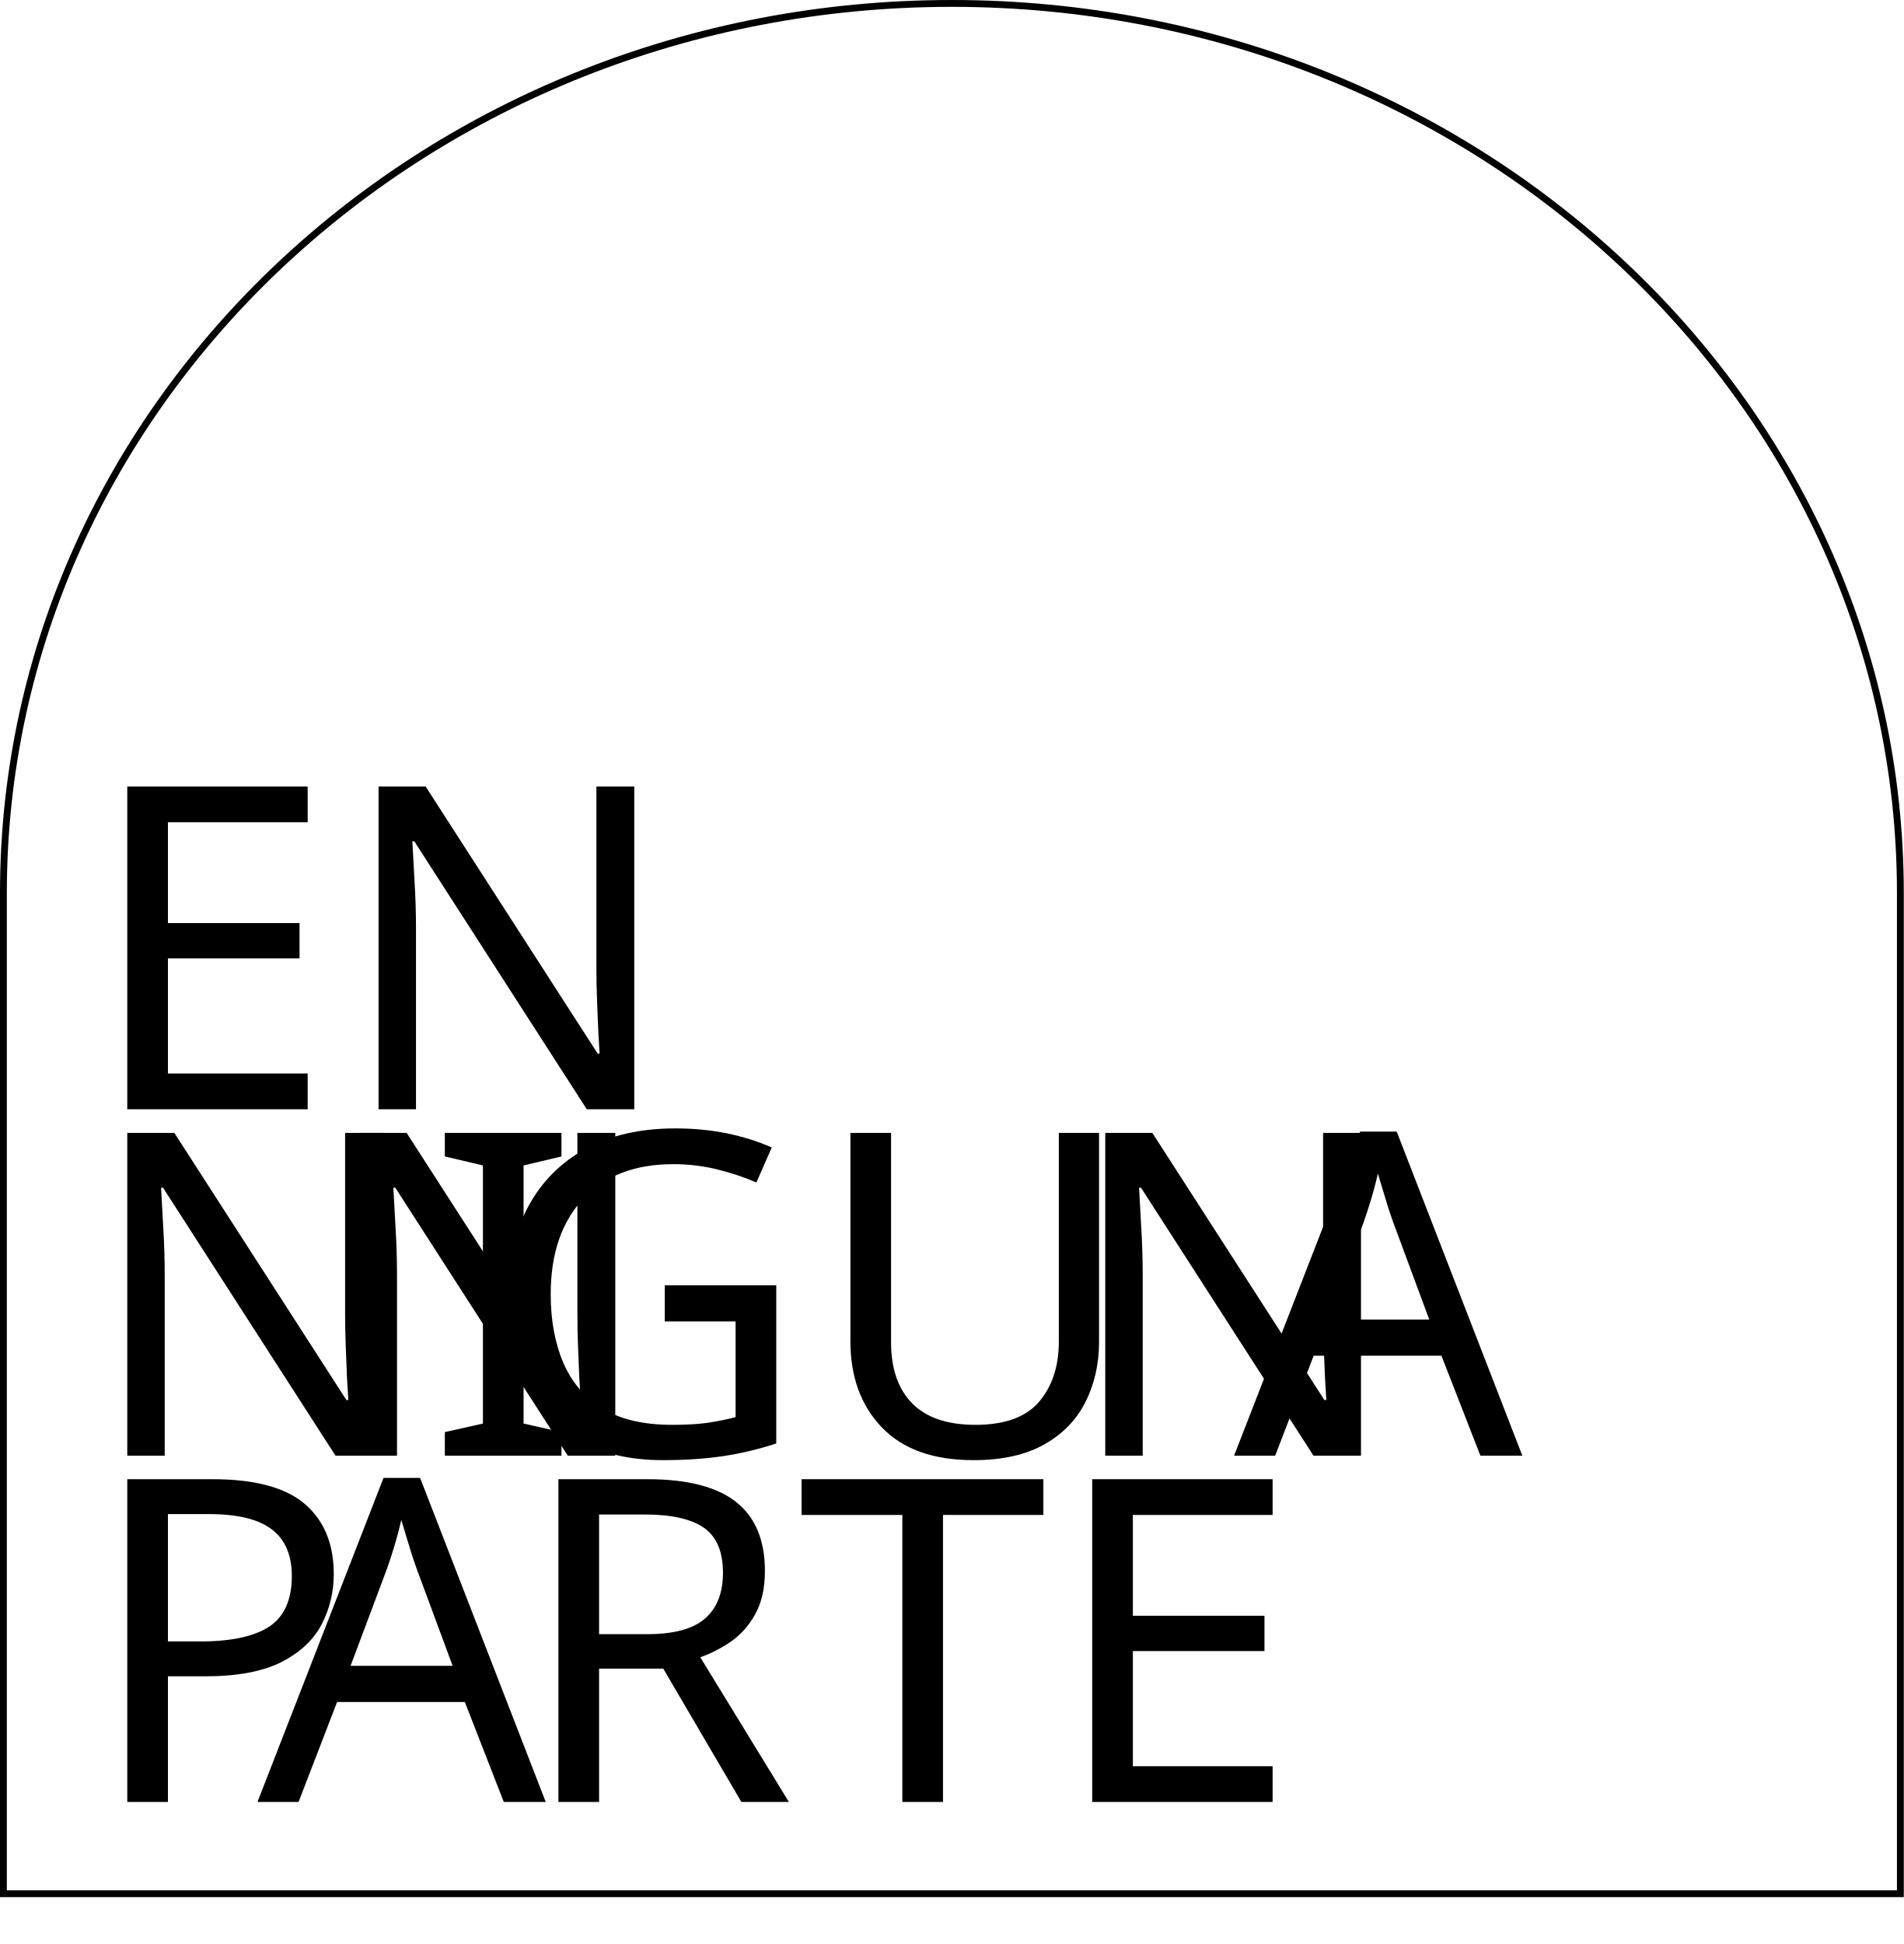
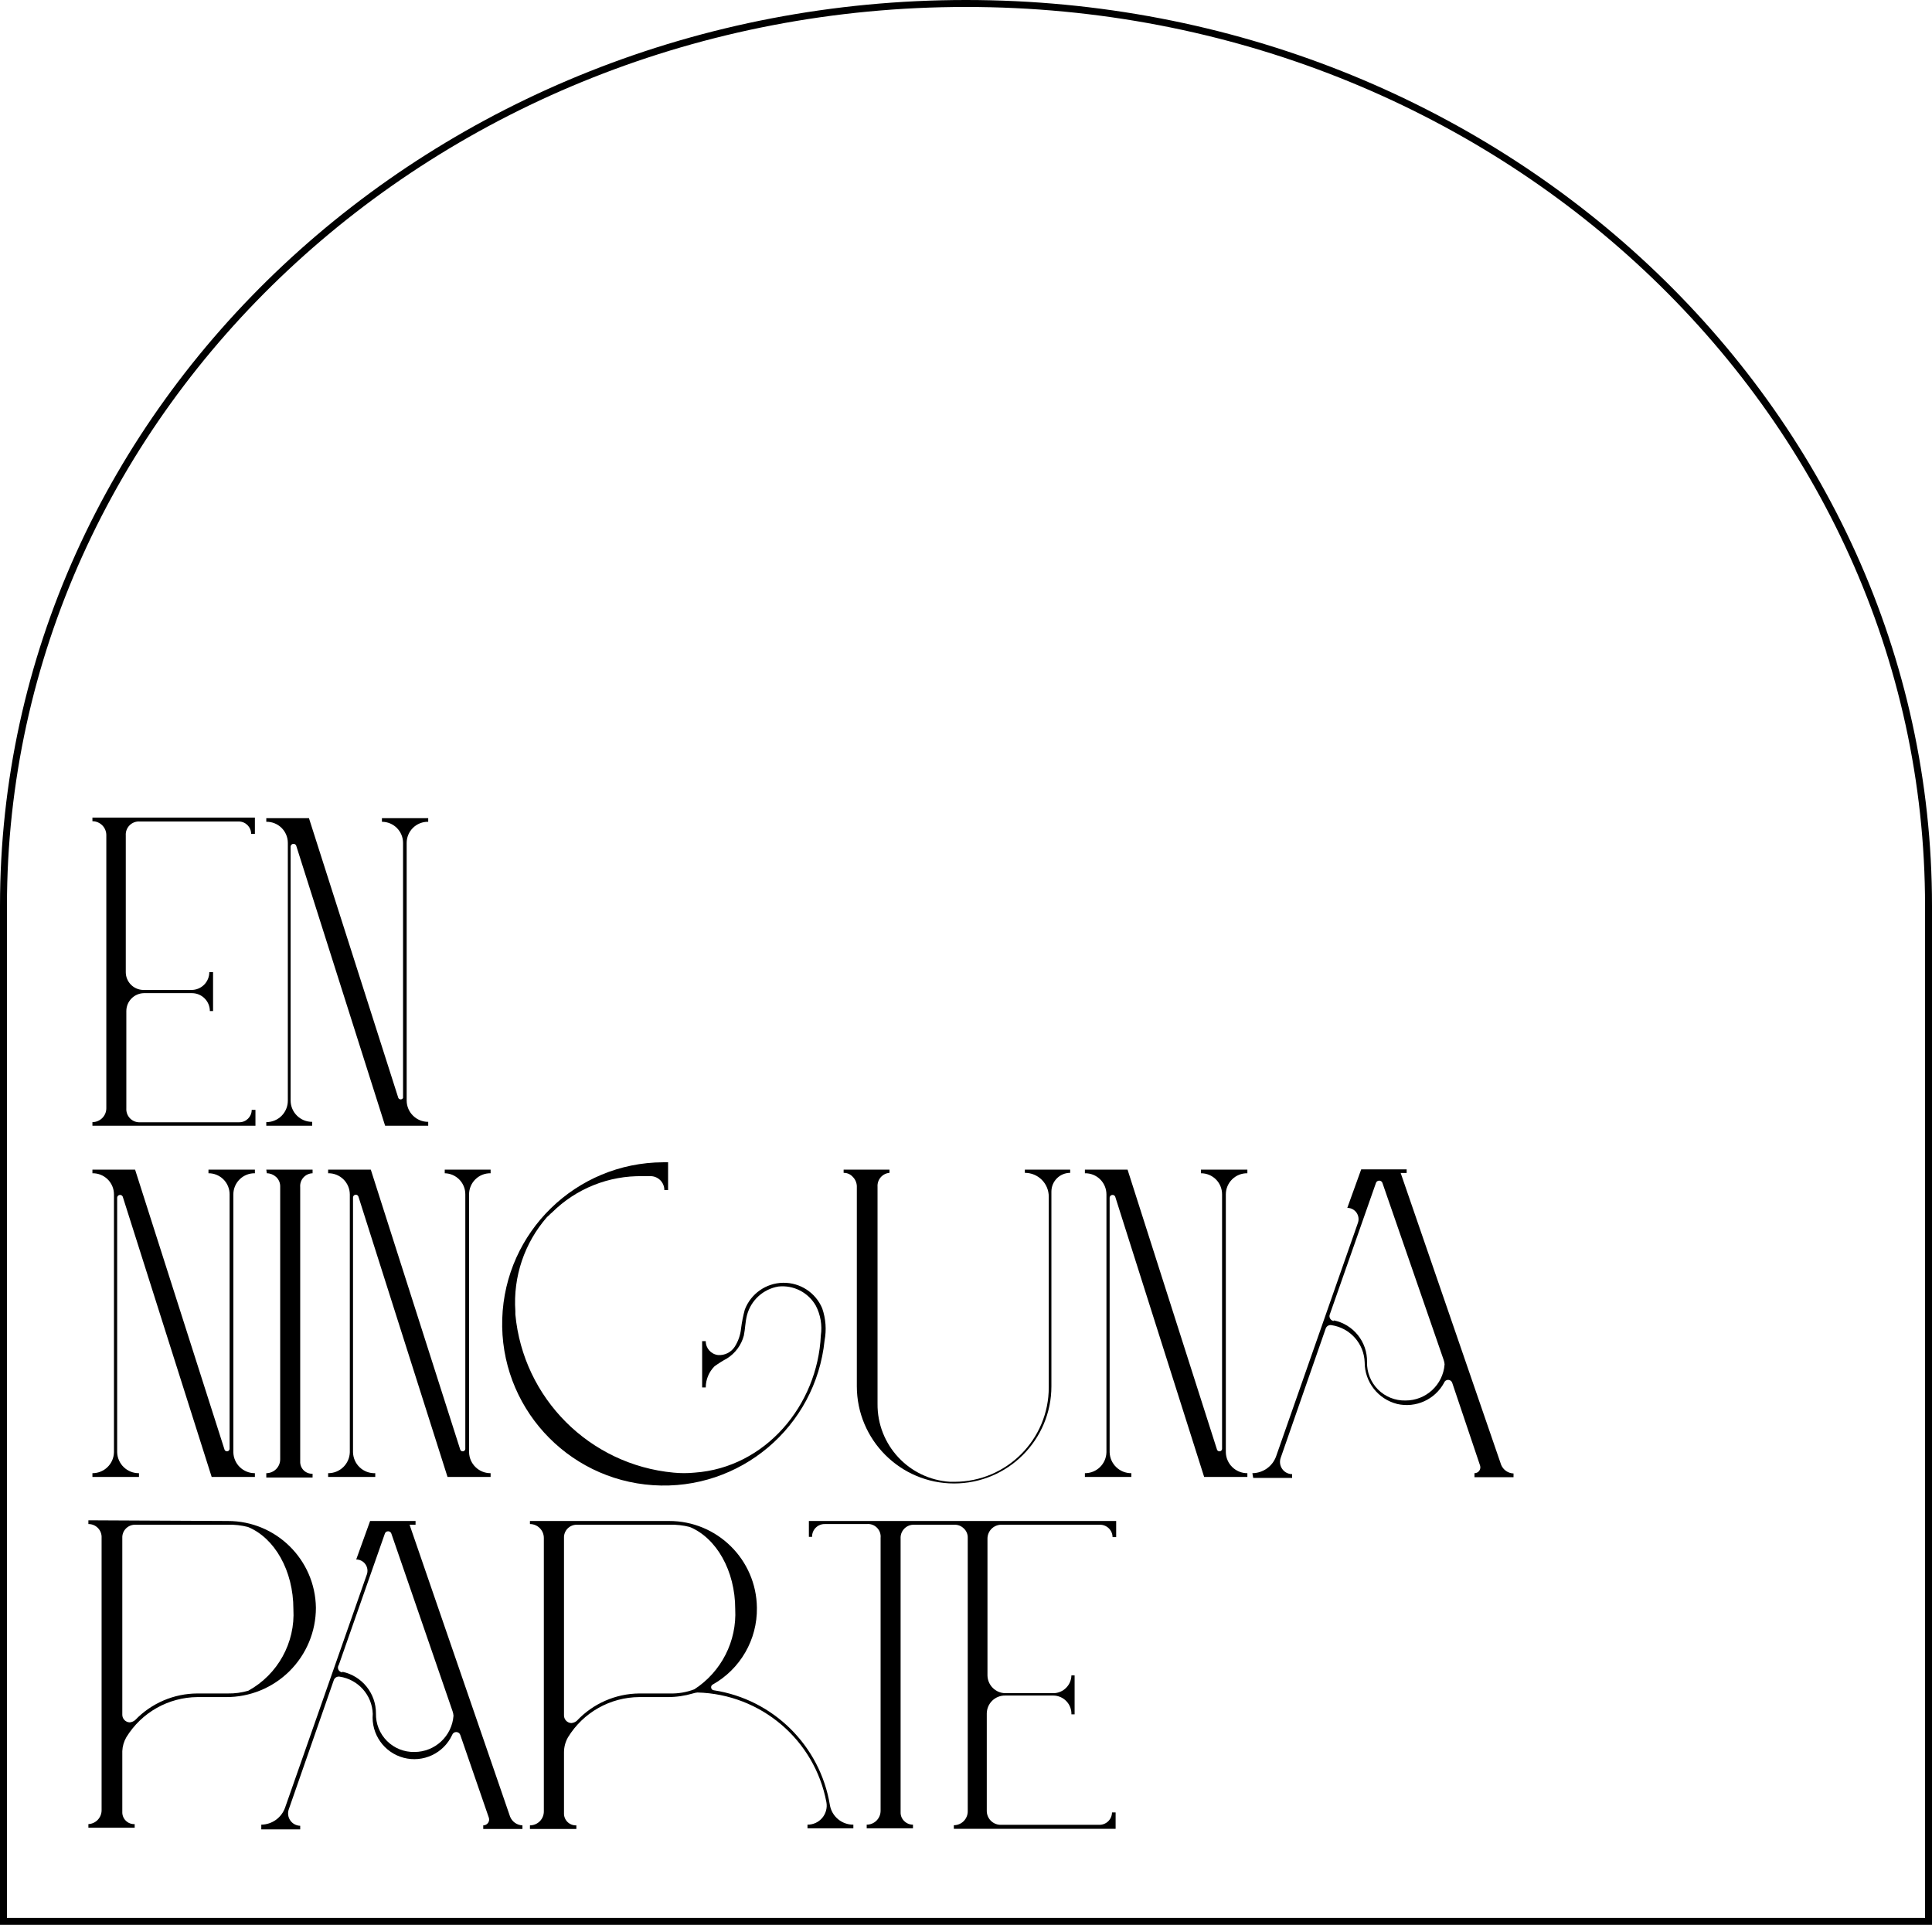
- <svg xmlns="http://www.w3.org/2000/svg" viewBox="0 0 139.01 141.92">
+ <svg xmlns="http://www.w3.org/2000/svg" viewBox="0 0 139.01 138.5">
  <defs>
-     <style>.cls-1{fill:none;stroke:#000;stroke-miterlimit:10;stroke-width:0.5px;}.cls-2{font-size:33px;font-family:Doppelganger-Display, Doppelganger;}.cls-3{letter-spacing:-0.02em;}.cls-4{letter-spacing:0em;}.cls-5{letter-spacing:-0.01em;}.cls-6{letter-spacing:-0.15em;}.cls-7{letter-spacing:-0.1em;}.cls-8{letter-spacing:0em;}</style>
+     <style>.cls-1{fill:none;stroke:#000;stroke-miterlimit:10;stroke-width:0.5px;}</style>
  </defs>
  <g id="Capa_2" data-name="Capa 2">
    <g id="Capa_1-2" data-name="Capa 1">
      <path class="cls-1" d="M69.5.25C31.26.25.25,29.33.25,65.19v73.06H138.76V65.19C138.76,29.33,107.75.25,69.5.25Z" />
-       <text class="cls-2" transform="translate(6.09 80.98)">EN <tspan x="0" y="25.29">NI</tspan>
-         <tspan class="cls-3" x="16.96" y="25.29">N</tspan>
-         <tspan class="cls-4" x="29.01" y="25.29">GU</tspan>
-         <tspan class="cls-5" x="71.41" y="25.29">N</tspan>
-         <tspan x="84.02" y="25.29">A </tspan>
-         <tspan class="cls-6" x="0" y="50.57">P</tspan>
-         <tspan x="12.71" y="50.57">A</tspan>
-         <tspan class="cls-7" x="31.48" y="50.57">R</tspan>
-         <tspan class="cls-8" x="52.11" y="50.57">TE</tspan>
-       </text>
+       <path d="M6.65,81v-.26a1,1,0,0,0,1-1V60.09a1,1,0,0,0-1-1v-.26H18.34V60h-.27a.89.89,0,0,0-.89-.89H10.05a.94.94,0,0,0-1,1v9.84a1.28,1.28,0,0,0,1.26,1.28h3.46a1.28,1.28,0,0,0,1.29-1.28h.27v2.8H15.1a1.29,1.29,0,0,0-1.29-1.29H10.35a1.29,1.29,0,0,0-1.26,1.29v7a.94.94,0,0,0,1,1h7.13a.89.89,0,0,0,.89-.89v0h.27V81Z" />
+       <path d="M20.71,79.2V60.65a1.52,1.52,0,0,0-1.55-1.52v-.26h3.07L28.66,79A.19.19,0,0,0,29,79V60.65a1.52,1.52,0,0,0-1.52-1.52v-.26h3.33v.26a1.52,1.52,0,0,0-1.55,1.52V79.2a1.54,1.54,0,0,0,1.55,1.52V81h-3.1l-6.4-20.16a.21.21,0,0,0-.4.06V79.2a1.54,1.54,0,0,0,1.55,1.52V81H19.16v-.26A1.54,1.54,0,0,0,20.71,79.2Z" />
+       <path d="M8.2,104.49V85.94a1.52,1.52,0,0,0-1.55-1.52v-.26H9.72l6.44,20.16a.19.19,0,0,0,.36-.06V85.94A1.51,1.51,0,0,0,15,84.42v-.26h3.34v.26a1.52,1.52,0,0,0-1.55,1.52v18.55A1.54,1.54,0,0,0,18.34,106v.27H15.23L8.83,86.1a.21.21,0,0,0-.4.07v18.32A1.55,1.55,0,0,0,10,106v.27H6.65V106A1.54,1.54,0,0,0,8.2,104.49Z" />
+       <path d="M19.16,84.16h3.33v.26a.92.92,0,0,0-.89,1v19.73a.85.85,0,0,0,.89.89v.27H19.16V106a1,1,0,0,0,1-1V85.38a.91.91,0,0,0-.3-.7,1,1,0,0,0-.66-.26Z" />
+       <path d="M25.17,104.49V85.94a1.53,1.53,0,0,0-1.56-1.52v-.26h3.07l6.44,20.16a.19.19,0,0,0,.36-.06V85.94A1.51,1.51,0,0,0,32,84.42v-.26H35.3v.26a1.52,1.52,0,0,0-1.55,1.52v18.55A1.54,1.54,0,0,0,35.3,106v.27H32.2L25.79,86.1a.2.2,0,0,0-.39.07v18.32A1.54,1.54,0,0,0,27,106v.27H23.61V106A1.55,1.55,0,0,0,25.17,104.49Z" />
+       <path d="M47.71,83.63h.36v2H47.8a1,1,0,0,0-.92-1l-.17,0h-.46a9,9,0,0,0-6.53,2.61c-.13.1-.23.23-.36.33a9.33,9.33,0,0,0-2.28,6.77v.23a12.61,12.61,0,0,0,11.38,11.39,7.71,7.71,0,0,0,1.52,0c5.09-.36,8.85-4.85,9.08-9.87a3.54,3.54,0,0,0-.36-2.14A2.76,2.76,0,0,0,56,92.57a2.82,2.82,0,0,0-2.25,2.05c-.13.49-.13,1-.23,1.48a2.78,2.78,0,0,1-1.22,1.65,7.9,7.9,0,0,0-.89.56,2.16,2.16,0,0,0-.63,1.52h-.26V96.5h.26a1,1,0,0,0,.89,1,1.32,1.32,0,0,0,1.19-.59,3,3,0,0,0,.46-1.32,9.92,9.92,0,0,1,.27-1.36,3,3,0,0,1,5.57-.09,4.53,4.53,0,0,1,.17,2.31A11.63,11.63,0,1,1,47.71,83.63Z" />
+       <path d="M64,84.16v.23a.94.94,0,0,0-.86,1V101a5.57,5.57,0,0,0,5.22,5.62h.33a6.79,6.79,0,0,0,6.77-6.8V86.1a1.71,1.71,0,0,0-1.72-1.71v-.23H77v.23a1.35,1.35,0,0,0-1.35,1.35v14a7,7,0,1,1-14,0V85.34a1,1,0,0,0-.29-.66.86.86,0,0,0-.66-.29v-.23Z" />
+       <path d="M79.61,104.49V85.94a1.52,1.52,0,0,0-1.55-1.52v-.26h3.07l6.44,20.16a.19.19,0,0,0,.36-.06V85.94a1.51,1.51,0,0,0-1.52-1.52v-.26h3.34v.26a1.52,1.52,0,0,0-1.55,1.52v18.55A1.54,1.54,0,0,0,89.75,106v.27H86.64L80.24,86.1a.21.21,0,0,0-.4.07v18.32A1.55,1.55,0,0,0,81.4,106v.27H78.06V106A1.54,1.54,0,0,0,79.61,104.49Z" />
+       <path d="M90.11,106a1.83,1.83,0,0,0,1.71-1.22L97.7,88a.81.81,0,0,0-.76-1.09l1-2.77h3.27v.26h-.43l7.23,21a1,1,0,0,0,.89.62v.27h-2.81V106a.42.42,0,0,0,.4-.56l-2-5.94a.31.31,0,0,0-.59,0,3.06,3.06,0,0,1-3.37,1.52,3.09,3.09,0,0,1-2.34-3,2.8,2.8,0,0,0-2.38-2.67.37.37,0,0,0-.43.26l-3.23,9.28a.88.88,0,0,0,.82,1.18v.27h-2.8Zm5.84-11a3,3,0,0,1,2.41,3,2.7,2.7,0,0,0,2.77,2.77,2.81,2.81,0,0,0,2.81-2.6,1.21,1.21,0,0,0-.07-.33L99.48,85.15a.25.25,0,0,0-.49,0l-3.3,9.4A.35.35,0,0,0,96,95.05Z" />
+       <path d="M16.39,109.44a6.33,6.33,0,0,1,6.34,6.24,6.43,6.43,0,0,1-6.47,6.43H14.21A6.06,6.06,0,0,0,9.09,125,2.17,2.17,0,0,0,8.8,126v4.36a.85.85,0,0,0,.89.89v.26H6.36v-.26a1,1,0,0,0,.95-1V110.66a.94.94,0,0,0-.95-1v-.27ZM8.8,110.66v12.71a.55.55,0,0,0,.53.56.72.72,0,0,0,.39-.16,6.24,6.24,0,0,1,4.49-1.92h2.18a4.92,4.92,0,0,0,1.48-.2,6.29,6.29,0,0,0,3.24-5.87c0-2.77-1.35-5.12-3.27-5.91a5.2,5.2,0,0,0-1.45-.16H9.69A.91.91,0,0,0,8.8,110.66Z" />
+       <path d="M18.8,131.29a1.84,1.84,0,0,0,1.71-1.22l5.88-16.77a.81.81,0,0,0-.76-1.09l1-2.77h3.27v.27h-.43l7.23,21a1,1,0,0,0,.89.63v.26H34.77v-.26a.42.42,0,0,0,.4-.56l-2.05-5.94a.31.31,0,0,0-.59,0,3,3,0,0,1-5.71-1.52,2.8,2.8,0,0,0-2.38-2.68.38.38,0,0,0-.43.27l-3.23,9.27a.89.89,0,0,0,.82,1.19v.26H18.8Zm5.84-11a3.05,3.05,0,0,1,2.41,3,2.71,2.71,0,0,0,2.77,2.77,2.82,2.82,0,0,0,2.81-2.61,1.3,1.3,0,0,0-.07-.33l-4.39-12.74a.25.25,0,0,0-.49,0l-3.3,9.41A.34.34,0,0,0,24.64,120.33Z" />
+       <path d="M38.13,109.71v-.27h10a6.31,6.31,0,0,1,6.33,6.24,6.23,6.23,0,0,1-3.2,5.54.22.22,0,0,0,.1.4,10,10,0,0,1,8.35,8.25,1.7,1.7,0,0,0,1.69,1.42v.26H58.1v-.26a1.37,1.37,0,0,0,1.36-1.62,9.7,9.7,0,0,0-9.28-7.89,1.63,1.63,0,0,0-.33.07,6.34,6.34,0,0,1-1.81.26H46A6.06,6.06,0,0,0,40.87,125a2.17,2.17,0,0,0-.29,1.09v4.36a.85.85,0,0,0,.89.89v.26H38.13v-.26a1,1,0,0,0,1-1V110.66a1,1,0,0,0-1-1Zm2.45,1v12.71a.55.55,0,0,0,.53.56.72.72,0,0,0,.39-.16A6.24,6.24,0,0,1,46,121.85h2.18a4.6,4.6,0,0,0,1.78-.3,6.47,6.47,0,0,0,2.94-5.77c0-2.77-1.36-5.12-3.27-5.91a5.2,5.2,0,0,0-1.45-.16h-6.7A.91.91,0,0,0,40.58,110.66Z" />
+       <path d="M58.2,109.44H80.31v1.16h-.26a.9.9,0,0,0-.93-.89H72a1,1,0,0,0-.95,1v9.84a1.3,1.3,0,0,0,1.28,1.28h3.47a1.31,1.31,0,0,0,1.29-1.28h.23v2.8h-.23A1.31,1.31,0,0,0,75.79,122H72.32A1.3,1.3,0,0,0,71,123.3v7a1,1,0,0,0,.95,1h7.13a.9.9,0,0,0,.93-.89v0h.26v1.18H68.63v-.26a1,1,0,0,0,1-1V110.66a.88.88,0,0,0-.29-.69.91.91,0,0,0-.66-.26H65.69a.94.94,0,0,0-.89,1V130.4a.83.83,0,0,0,.26.63.88.88,0,0,0,.63.26v.26H62.36v-.26a1,1,0,0,0,1-1V110.66a.91.91,0,0,0-1-1h-3a.9.9,0,0,0-.93.92H58.2Z" />
    </g>
  </g>
</svg>
